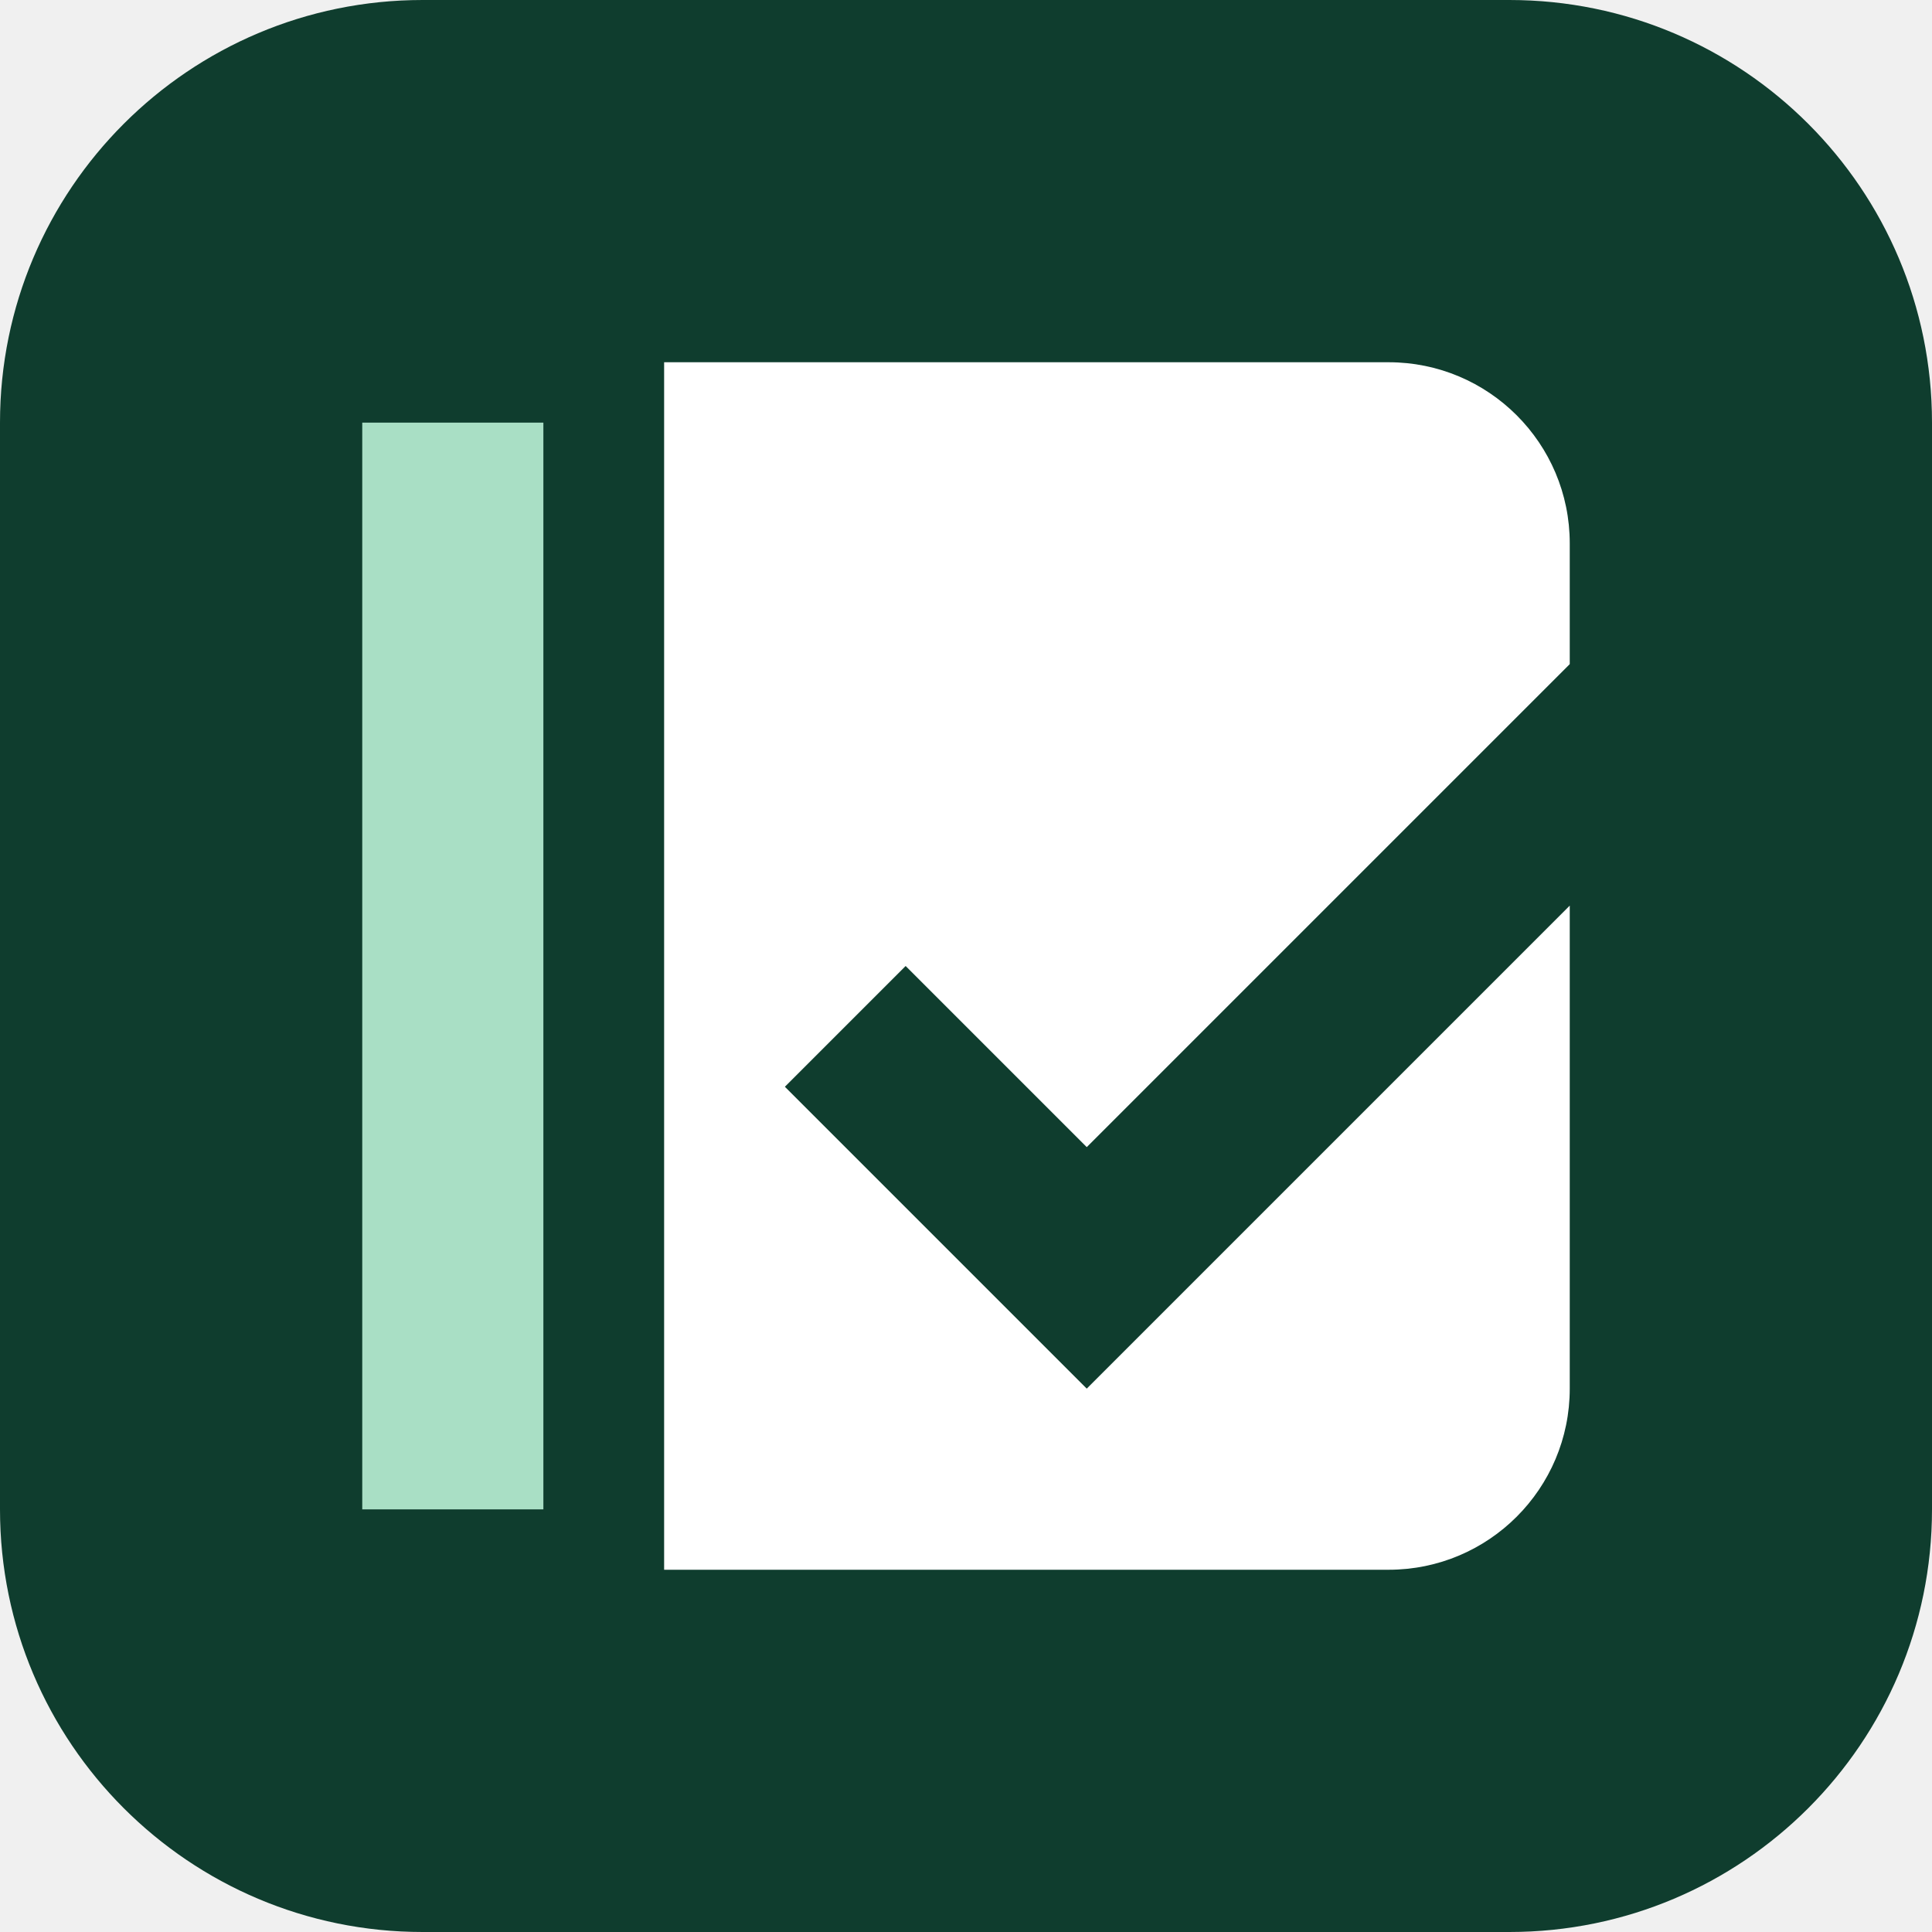
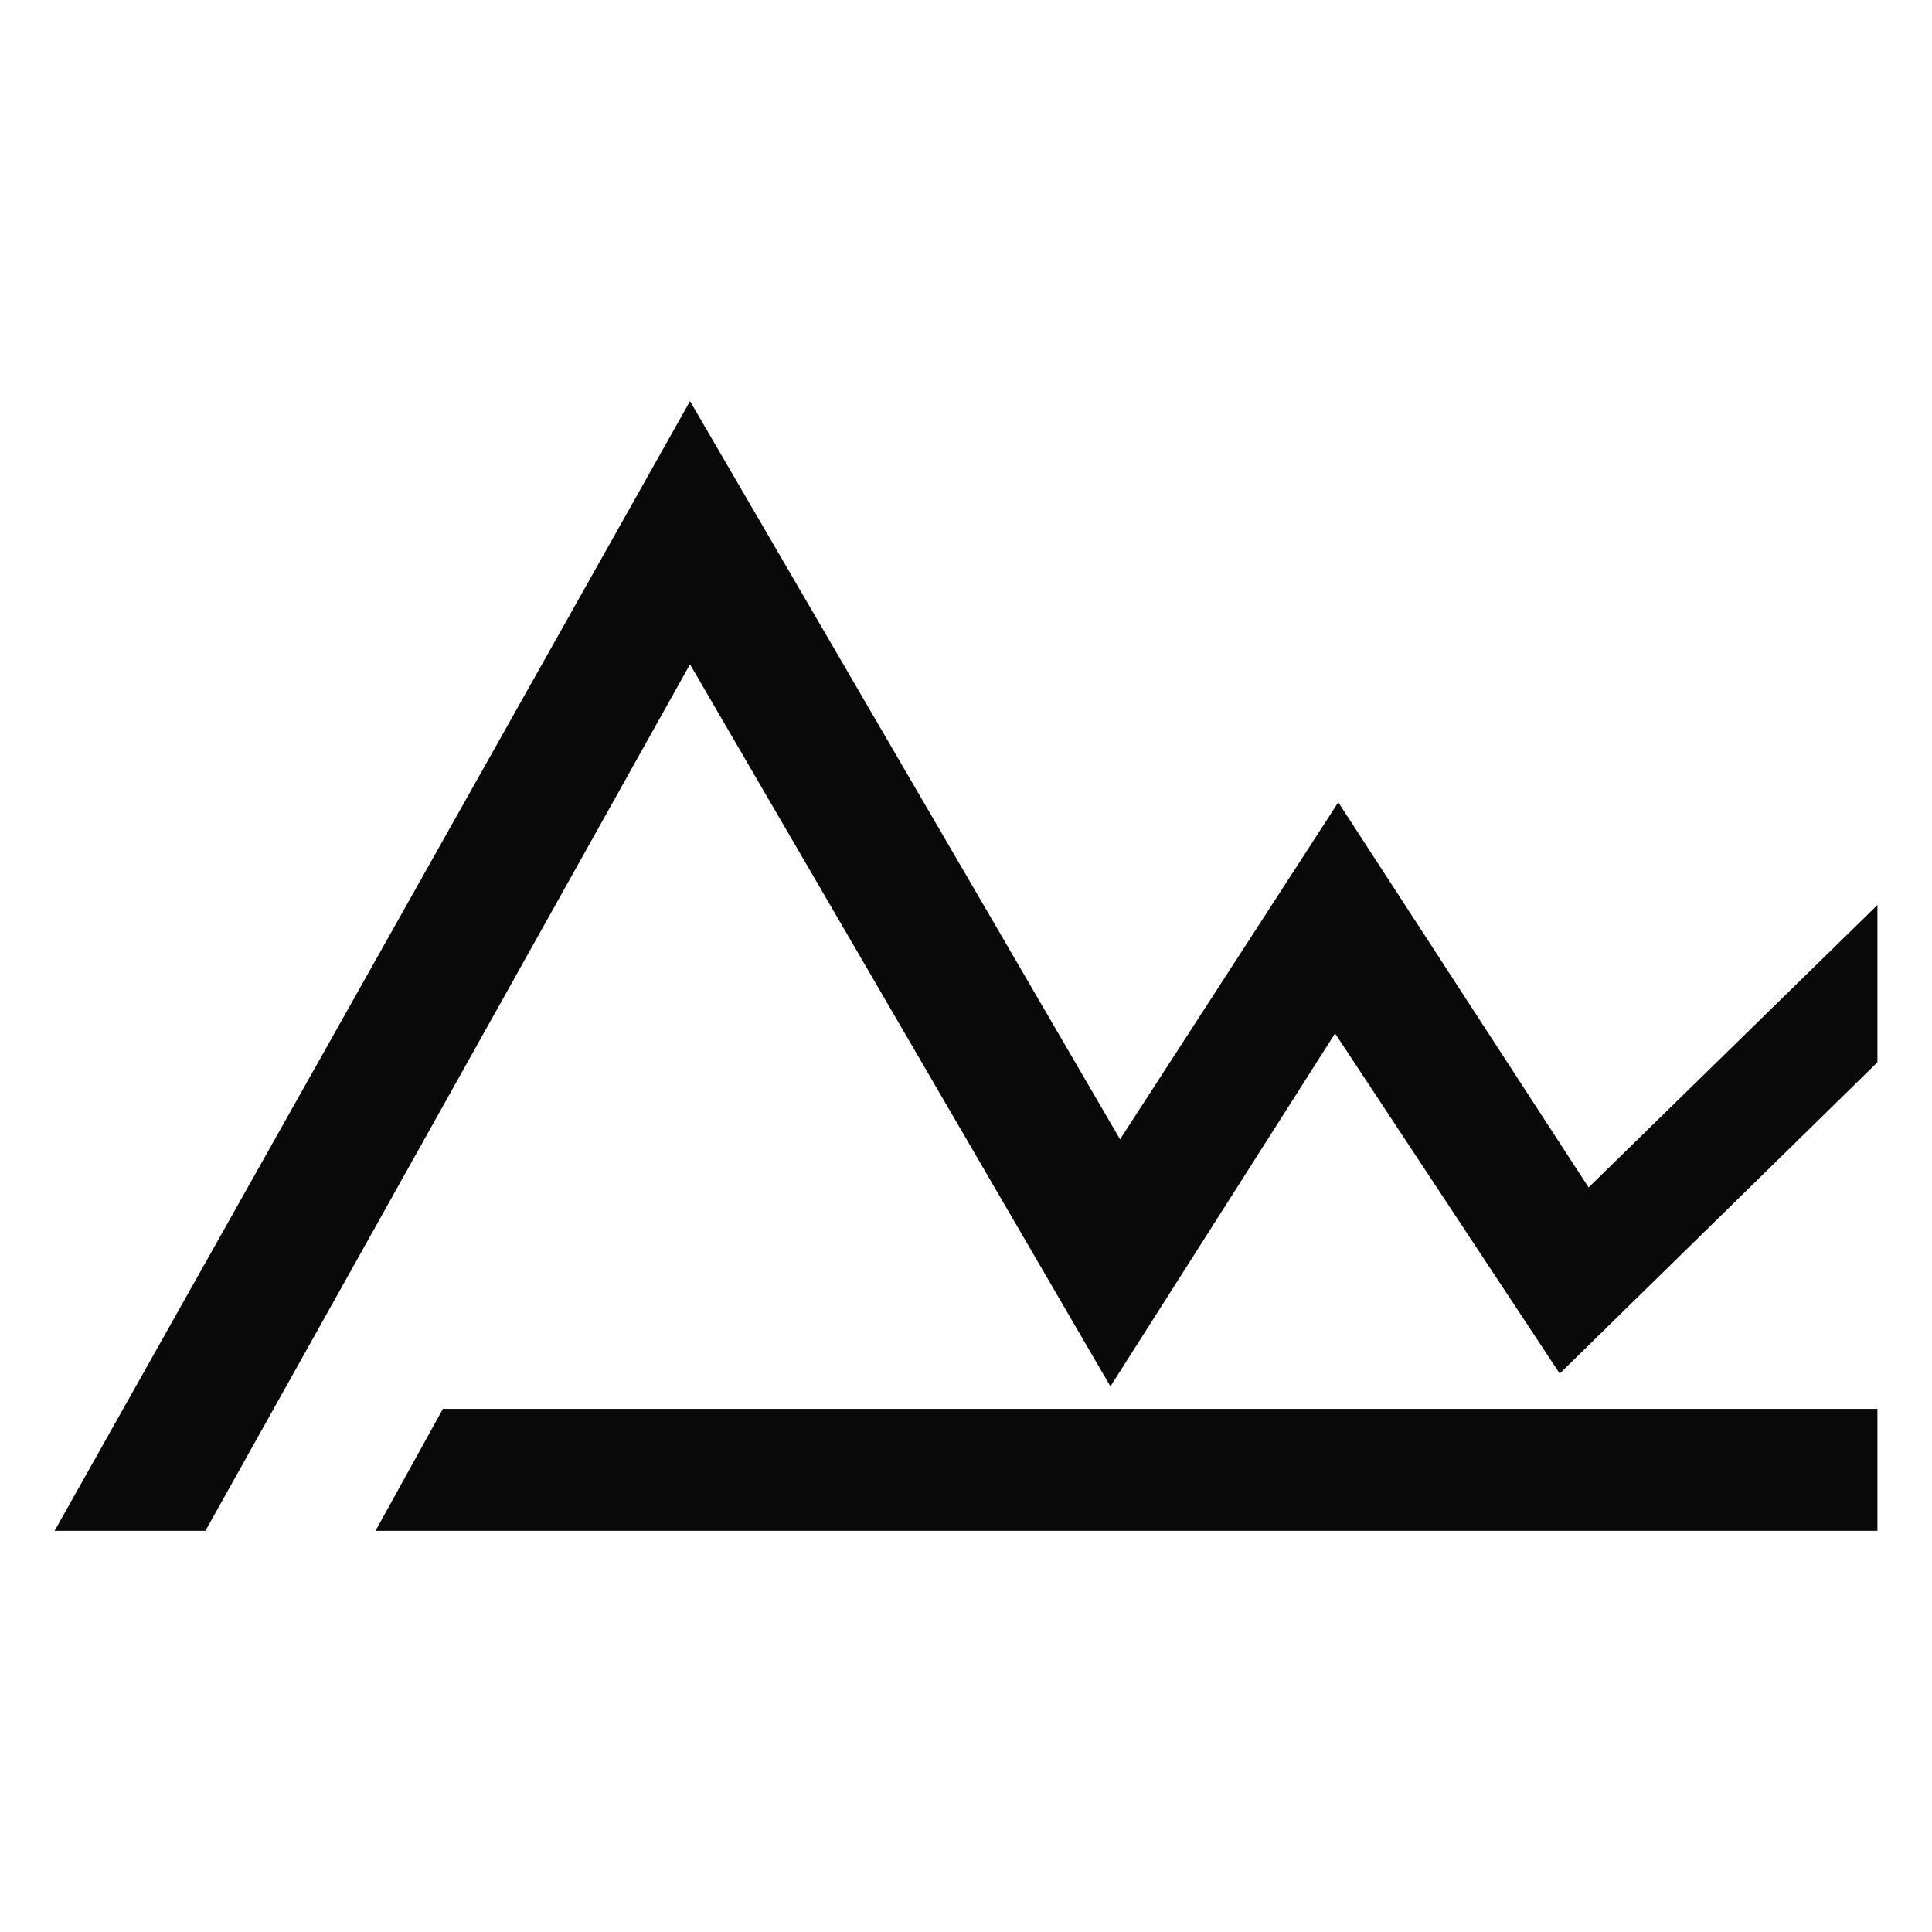
- <svg xmlns="http://www.w3.org/2000/svg" viewBox="0 0 32 32" role="img" aria-labelledby="title">
-   <rect width="32" height="32" rx="7" fill="#0F3D2E" />
-   <path fill="#A9DFC5" d="M6 7h3v18H6z" />
-   <path fill="#FFFFFF" d="M11 6h12a3 3 0 0 1 3 3v2l-8 8-3-3-2 2 5 5 8-8v8a3 3 0 0 1-3 3H11z" />
+ <svg xmlns="http://www.w3.org/2000/svg" viewBox="88 78 602 602" role="img" aria-labelledby="title">
+   <path fill="#fff" d="M88 78h602v602H88z" />
+   <path fill="#090909" d="m105 555 198-352 134 230 68-105 78 120 90-88v49l-99 97-70-106-70 110-131-225-151 270Zm100 0 21-38h447v38Z" />
</svg>
